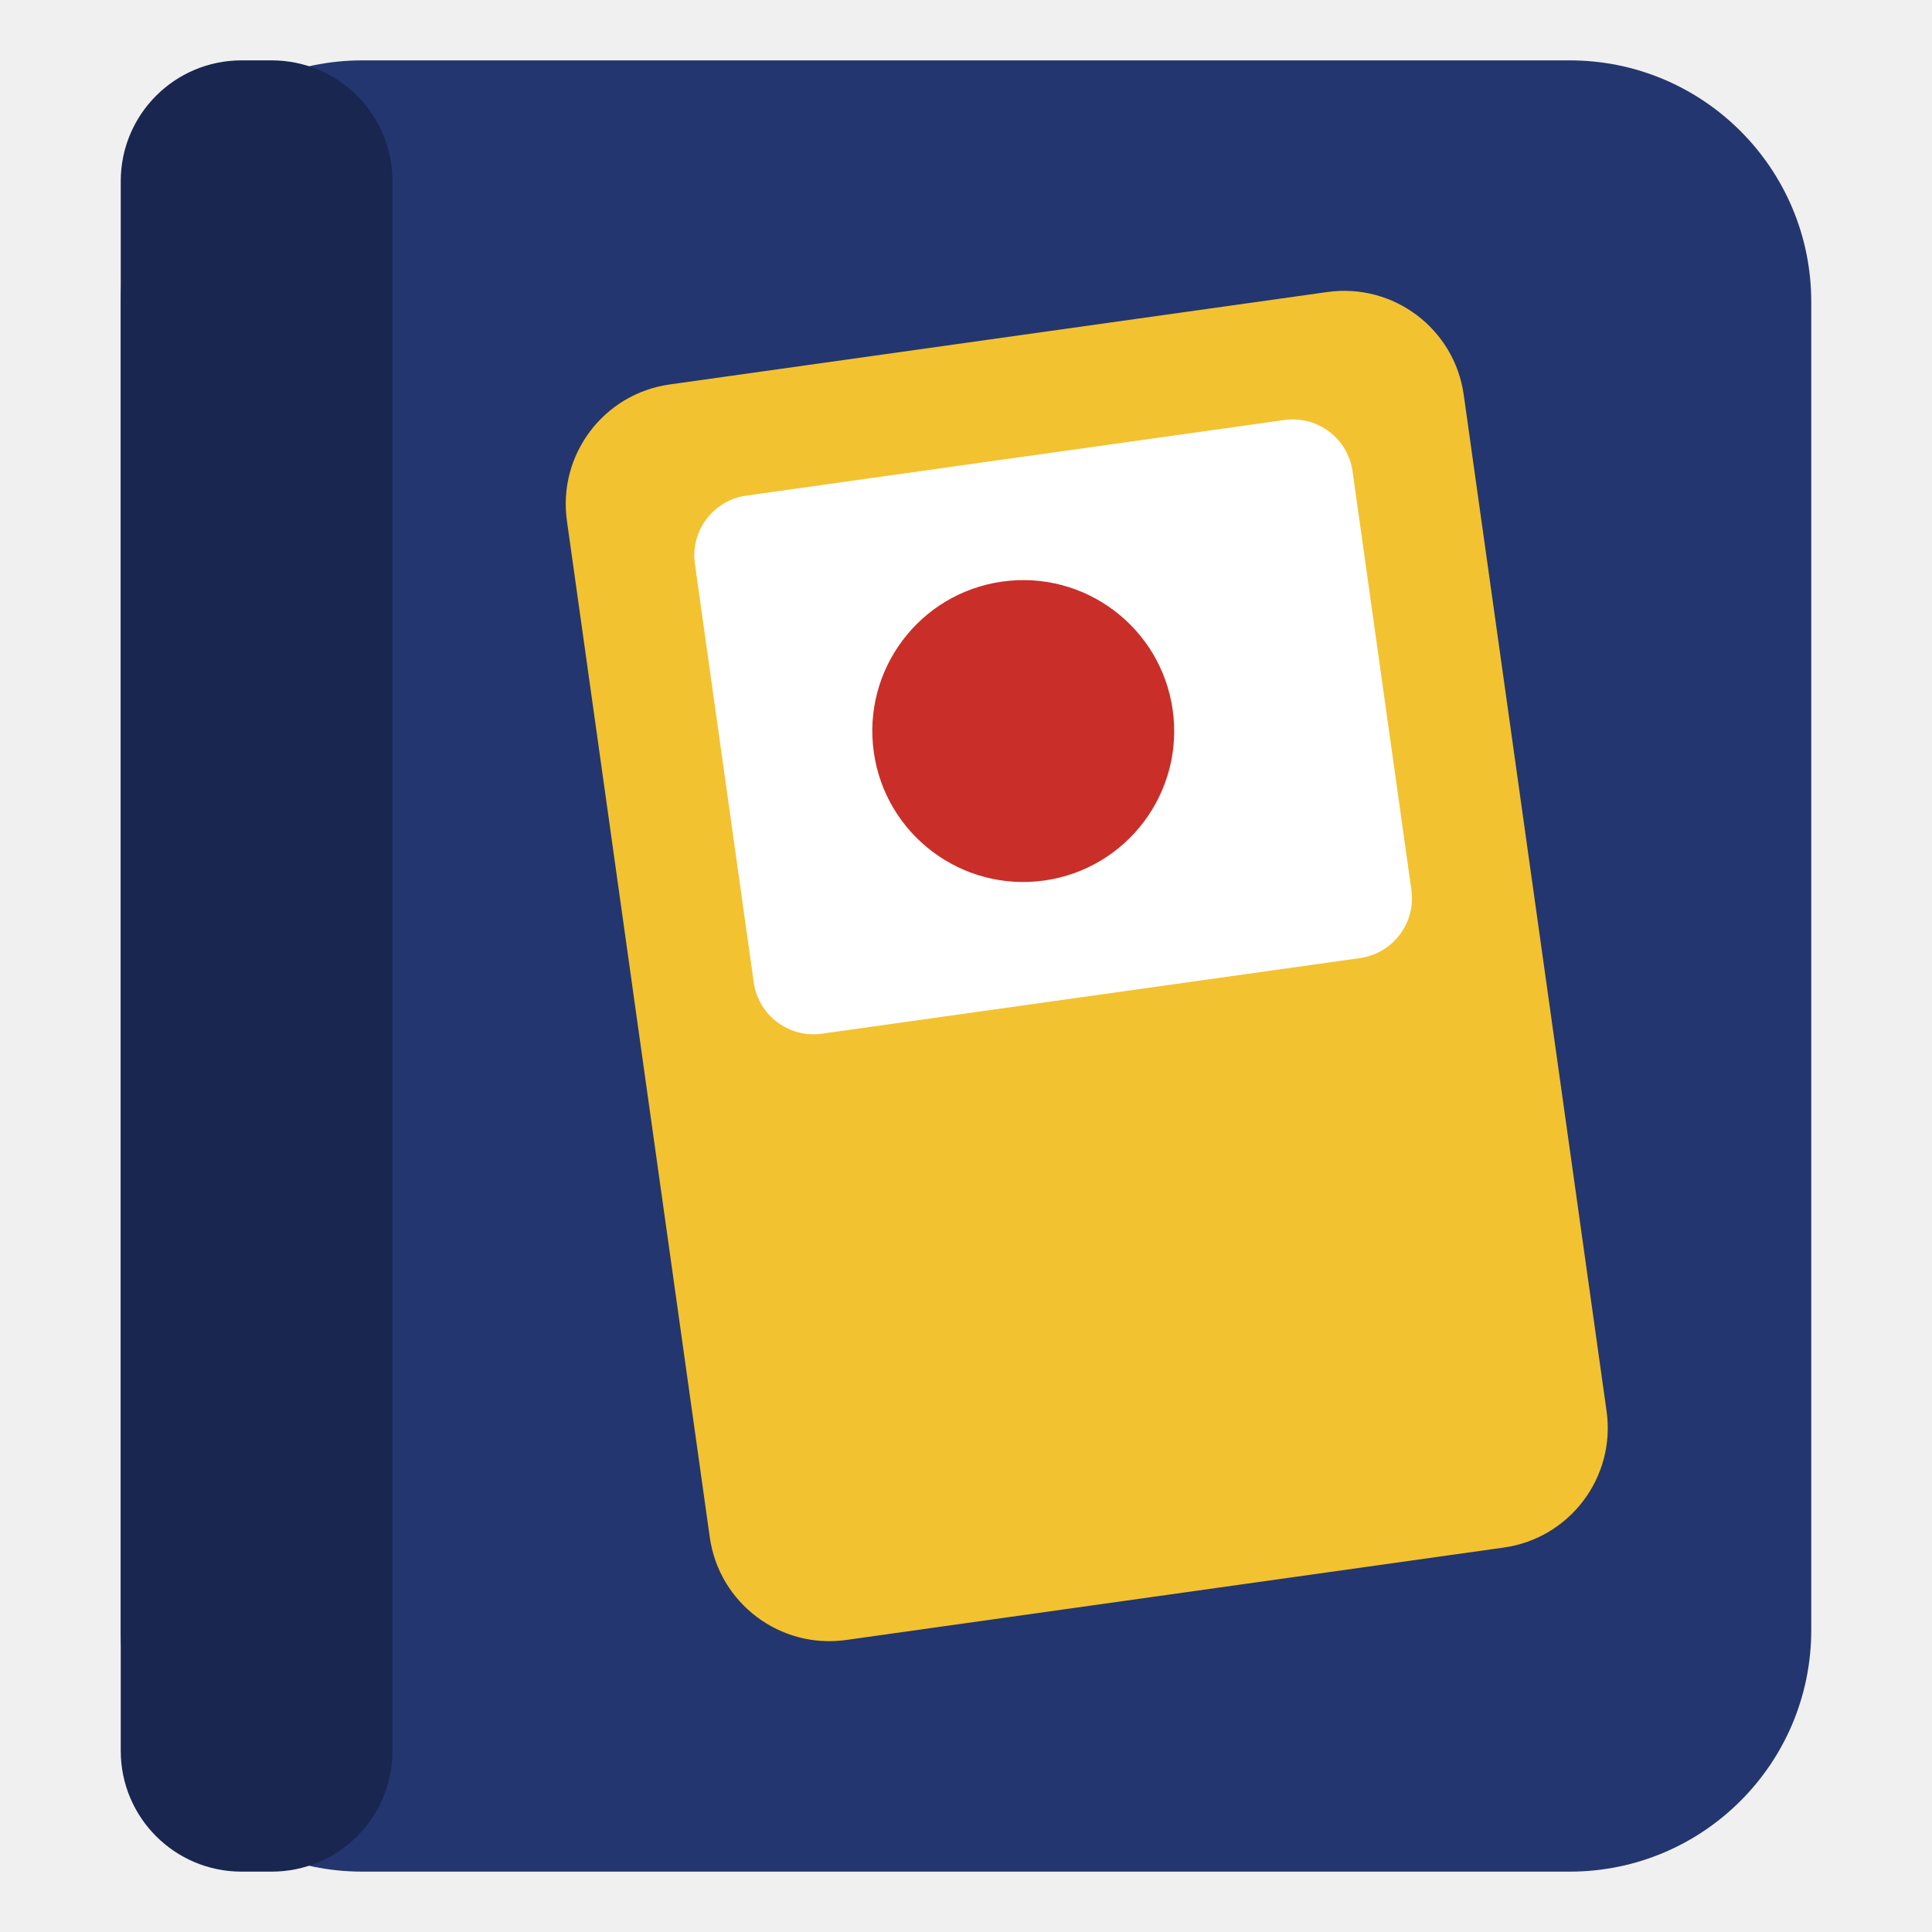
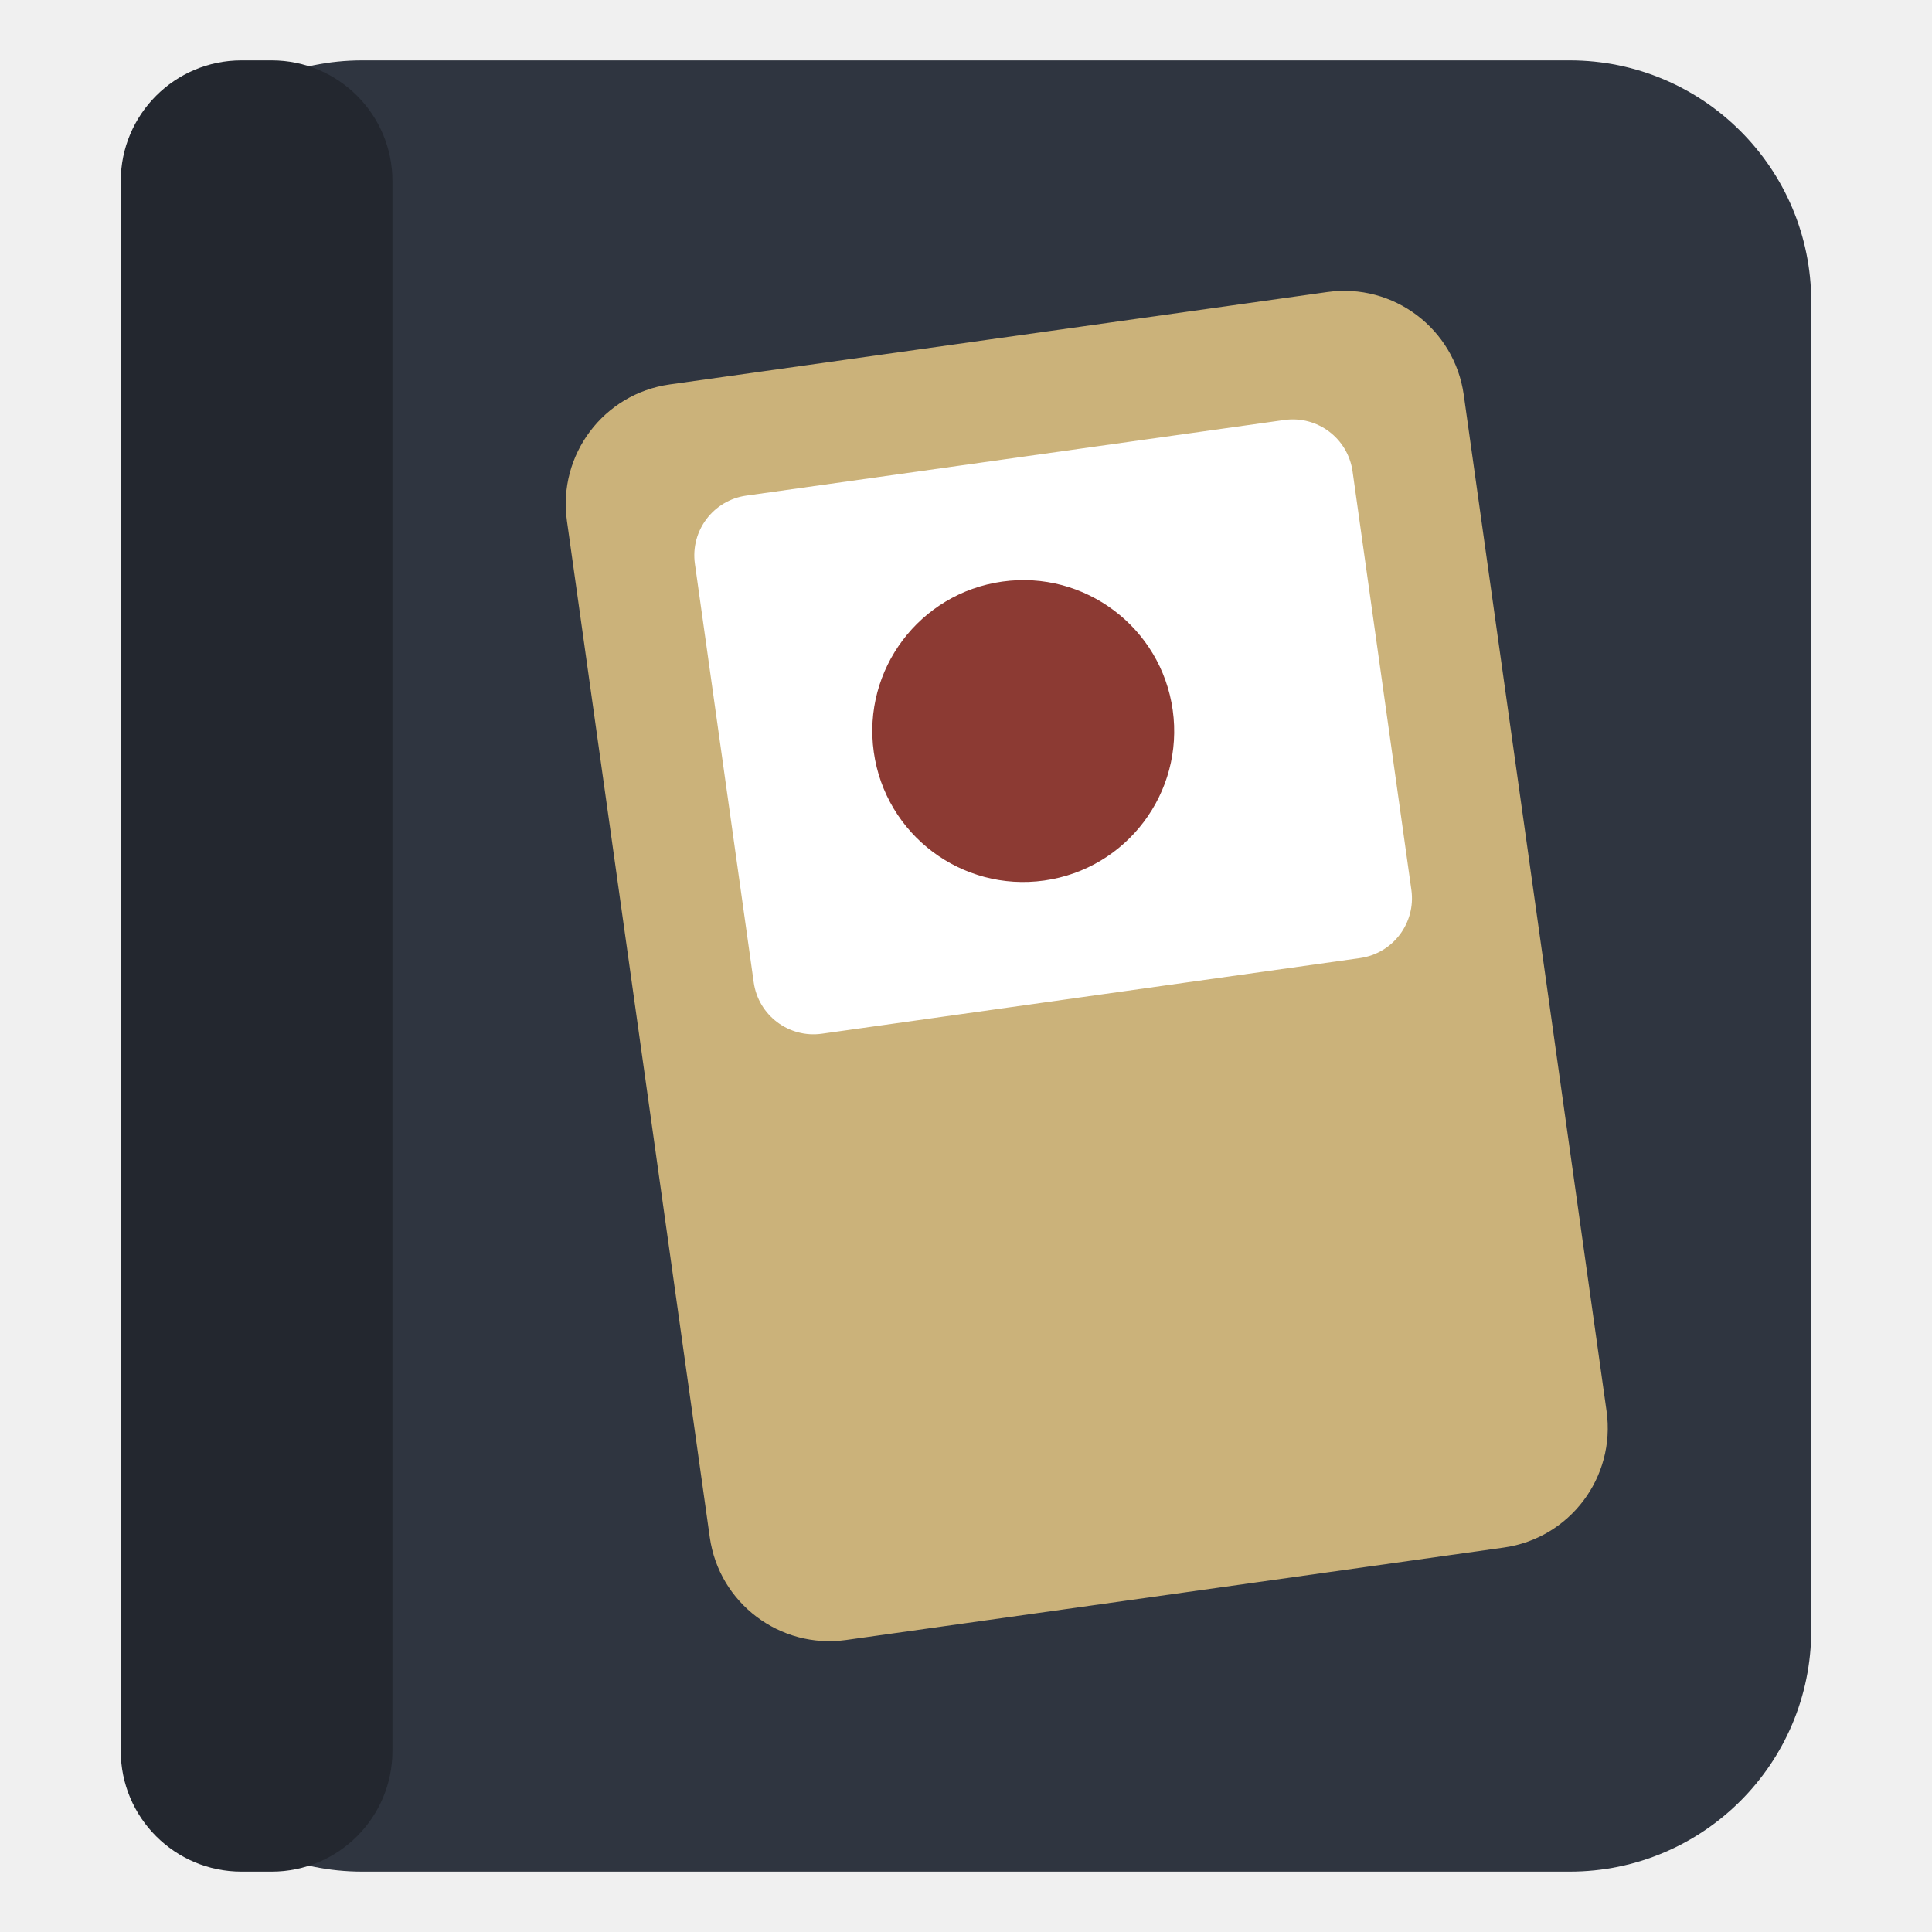
<svg xmlns="http://www.w3.org/2000/svg" viewBox="0 0 64 64">
-   <rect x="4" y="2" width="56" height="60" rx="8" fill="#23366f" />
-   <rect x="4" y="2" width="9" height="60" rx="4" fill="#182650" />
-   <rect x="21" y="11" width="30" height="42" rx="4" fill="#f2c230" transform="rotate(-8 36 32)" />
+   <rect x="4" y="2" width="56" height="60" rx="8" fill="#2f3540" />
+   <rect x="4" y="2" width="9" height="60" rx="4" fill="#23272f" />
+   <rect x="21" y="11" width="30" height="42" rx="4" fill="#cbb27a" transform="rotate(-8 36 32)" />
  <rect x="25" y="15" width="22" height="18" rx="2" fill="#fff" transform="rotate(-8 36 32)" />
-   <circle cx="35" cy="24" r="5" fill="#c92f28" transform="rotate(-8 36 32)" />
+   <circle cx="35" cy="24" r="5" fill="#8c3a33" transform="rotate(-8 36 32)" />
</svg>
